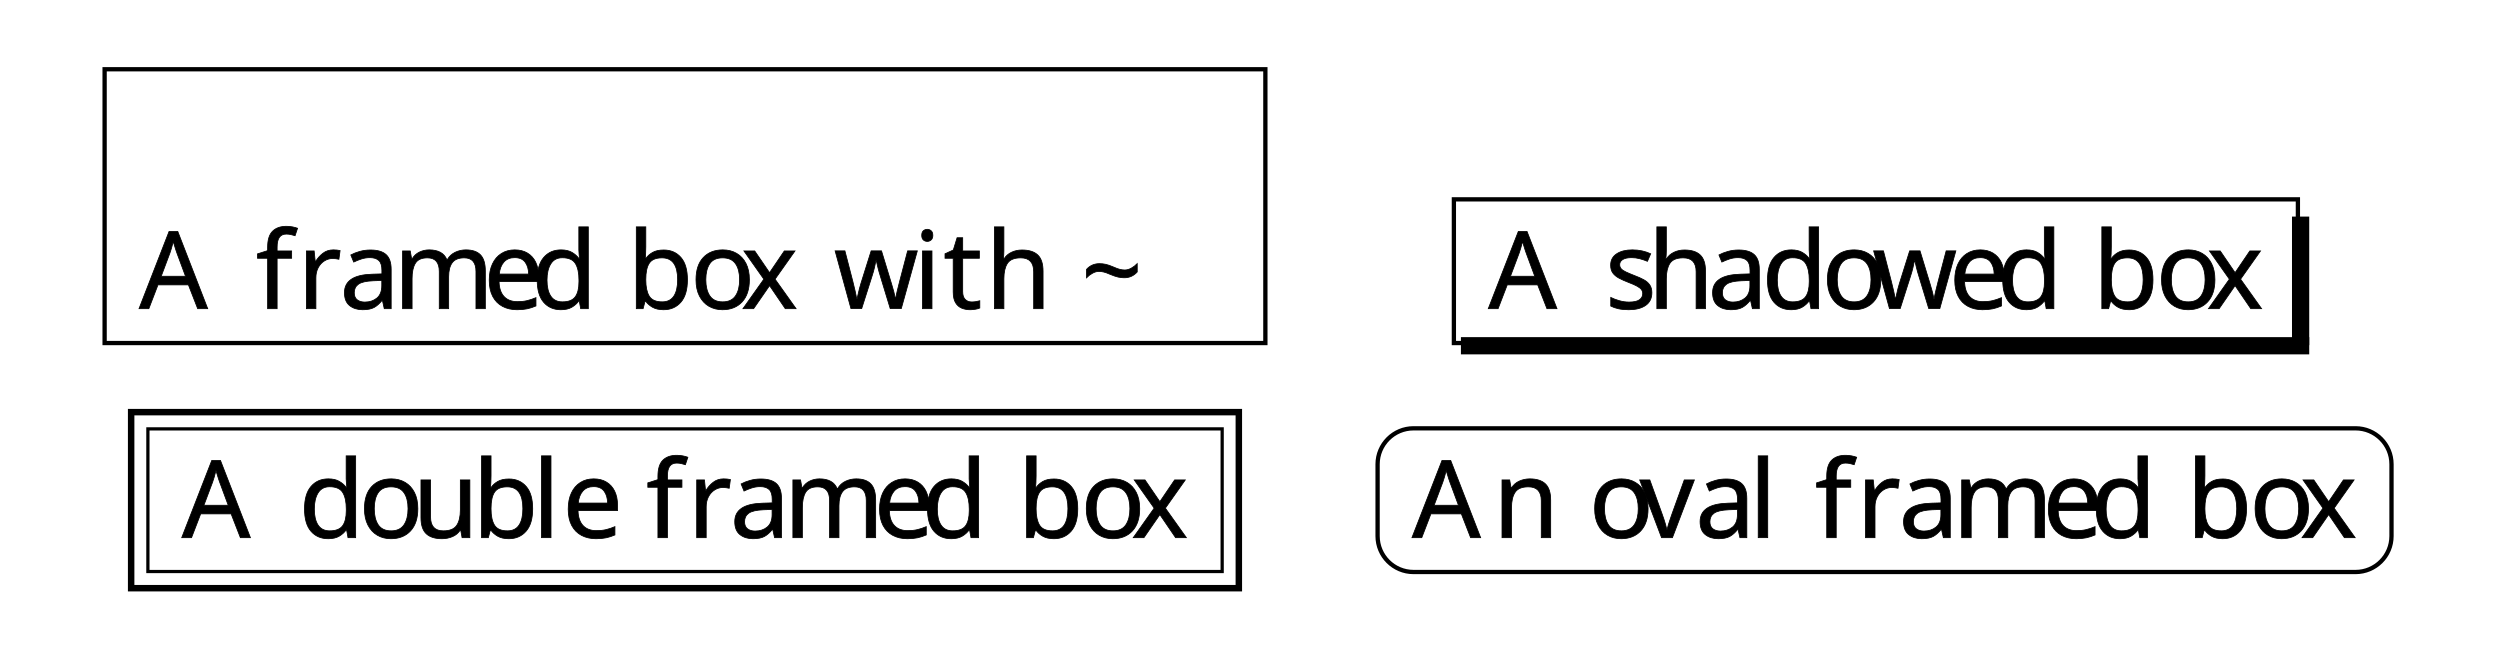
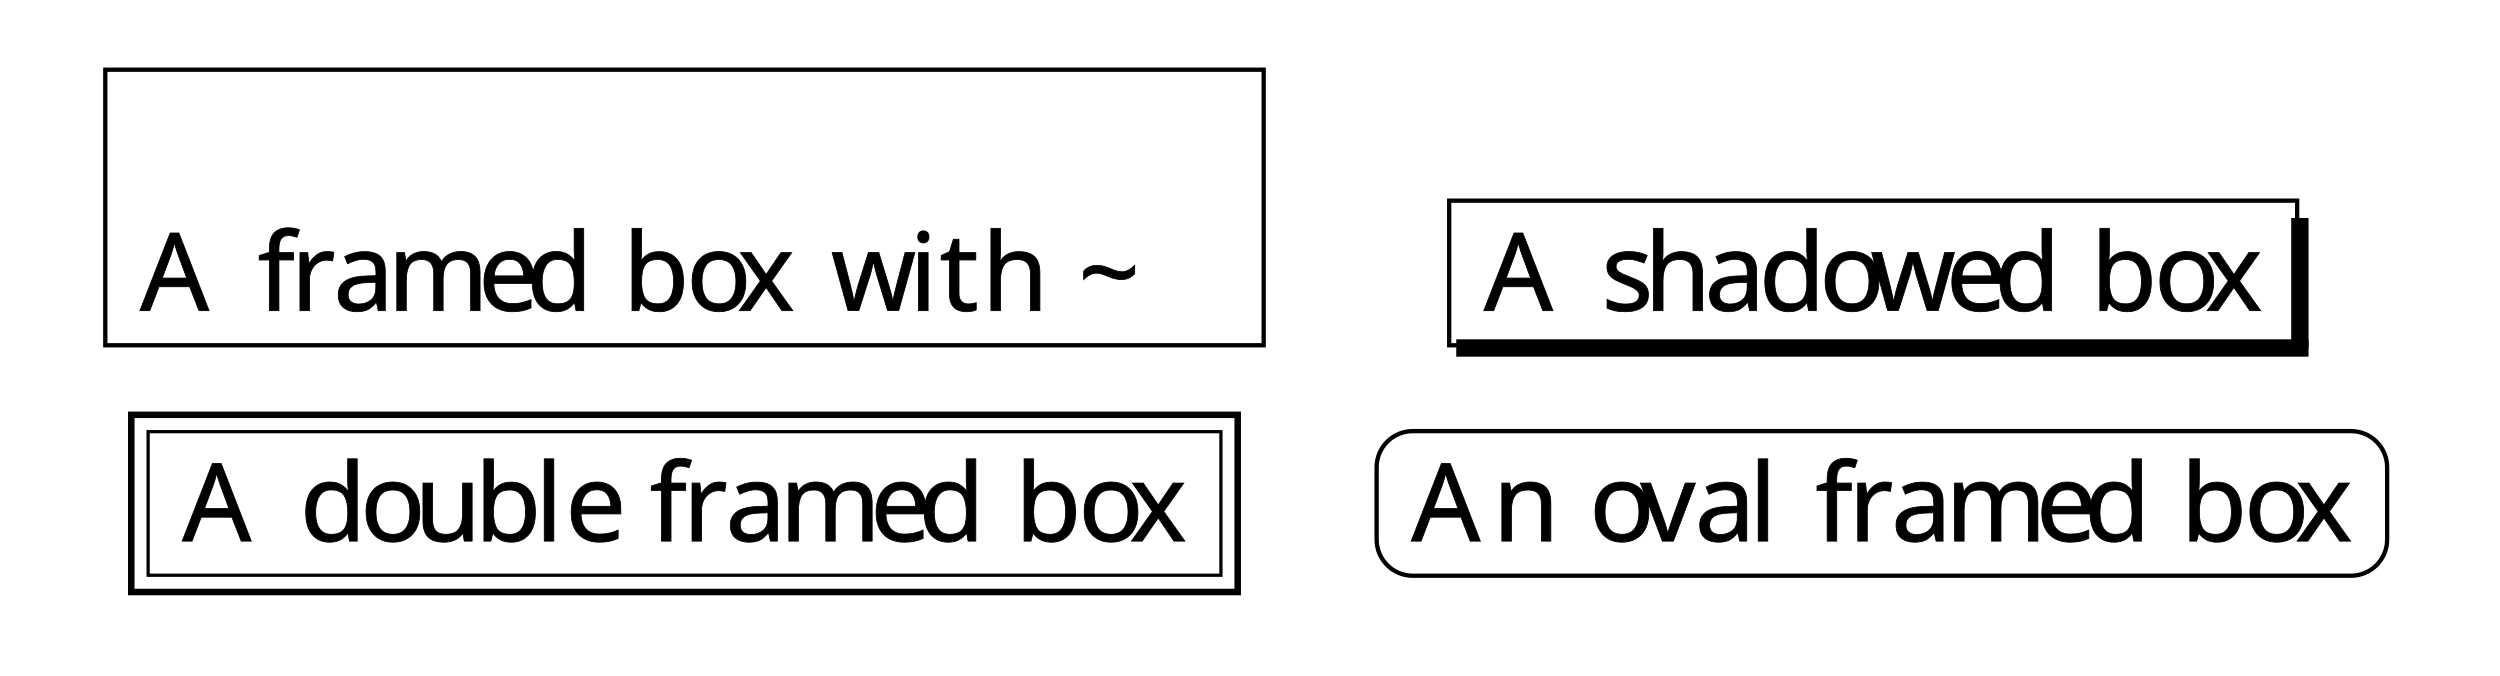
- <svg xmlns="http://www.w3.org/2000/svg" width="309" height="83">
+ <svg xmlns="http://www.w3.org/2000/svg" width="307" height="83">
  <style type="text/css">
@font-face {
font-family: 'jlm_jlmr10';
src: url('fonts/jlm_jlmr10.ttf') format('truetype');
font-style: normal;
}
.jlm_jlmr10 {
font-family: 'jlm_jlmr10';
font-size: 133px;
}
@font-face {
font-family: 'jlm_cmr10';
src: url('fonts/jlm_cmr10.ttf') format('truetype');
font-style: normal;
}
.jlm_cmr10 {
font-family: 'jlm_cmr10';
font-size: 133px;
}
</style>
  <g stroke="rgb(0,0,0)" fill="rgb(0,0,0)" stroke-width="0.053" stroke-miterlimit="10.0" stroke-linejoin="miter" stroke-linecap="butt">
-     <path transform="matrix(10.0,0.0,0.0,10.0,0.0,0.0)" d=" M 1.293 0.856 L 15.64 0.856 L 15.64 4.24 L 1.293 4.24 L 1.293 0.856 Z " fill="transparent" />
+     <path transform="matrix(10.0,0.0,0.0,10.0,0.0,0.0)" d=" M 1.293 0.856 L 15.518 0.856 L 15.518 4.24 L 1.293 4.24 L 1.293 0.856 Z " fill="transparent" />
  </g>
  <g stroke="rgb(0,0,0)" fill="rgb(0,0,0)" stroke-width="1.0" stroke-miterlimit="10.0" stroke-linejoin="miter" stroke-linecap="square">
    <text class="jlm_cmr10" transform="matrix(0.1,0.0,0.0,0.1,17.18504,38.148)">A</text>
    <text class="jlm_cmr10" transform="matrix(0.1,0.0,0.0,0.1,31.62952,38.148)">f</text>
-     <text class="jlm_cmr10" transform="matrix(0.1,0.0,0.0,0.1,36.74067,38.148)">r</text>
-     <text class="jlm_cmr10" transform="matrix(0.1,0.0,0.0,0.1,41.96291,38.148)">a</text>
-     <text class="jlm_cmr10" transform="matrix(0.1,0.0,0.0,0.1,48.6296,38.148)">m</text>
-     <text class="jlm_cmr10" transform="matrix(0.1,0.0,0.0,0.1,59.74075,38.148)">e</text>
-     <text class="jlm_cmr10" transform="matrix(0.1,0.0,0.0,0.1,65.6667,38.148)">d</text>
-     <text class="jlm_cmr10" transform="matrix(0.1,0.0,0.0,0.1,77.51858,38.148)">b</text>
-     <text class="jlm_cmr10" transform="matrix(0.1,0.0,0.0,0.1,85.29639,38.148)">o</text>
-     <text class="jlm_cmr10" transform="matrix(0.1,0.0,0.0,0.1,91.5927,38.148)">x</text>
-     <text class="jlm_cmr10" transform="matrix(0.1,0.0,0.0,0.1,103.0742,38.148)">w</text>
-     <text class="jlm_cmr10" transform="matrix(0.1,0.0,0.0,0.1,112.889,38.148)">i</text>
-     <text class="jlm_cmr10" transform="matrix(0.1,0.0,0.0,0.1,116.5928,38.148)">t</text>
-     <text class="jlm_cmr10" transform="matrix(0.1,0.0,0.0,0.1,121.778,38.148)">h</text>
-     <text class="jlm_jlmr10" transform="matrix(0.1,0.0,0.0,0.1,133.6299,38.148)">~</text>
-     <text class="jlm_cmr10" transform="matrix(0.1,0.0,0.0,0.1,183.9534,38.148)">A</text>
-     <text class="jlm_cmr10" transform="matrix(0.1,0.0,0.0,0.1,198.3978,38.148)">s</text>
-     <text class="jlm_cmr10" transform="matrix(0.1,0.0,0.0,0.1,203.6571,38.148)">h</text>
-     <text class="jlm_cmr10" transform="matrix(0.1,0.0,0.0,0.1,211.0645,38.148)">a</text>
-     <text class="jlm_cmr10" transform="matrix(0.1,0.0,0.0,0.1,217.7312,38.148)">d</text>
-     <text class="jlm_cmr10" transform="matrix(0.1,0.0,0.0,0.1,225.1387,38.148)">o</text>
-     <text class="jlm_cmr10" transform="matrix(0.1,0.0,0.0,0.1,231.435,38.148)">w</text>
-     <text class="jlm_cmr10" transform="matrix(0.1,0.0,0.0,0.1,240.8794,38.148)">e</text>
-     <text class="jlm_cmr10" transform="matrix(0.1,0.0,0.0,0.1,246.8054,38.148)">d</text>
-     <text class="jlm_cmr10" transform="matrix(0.1,0.0,0.0,0.1,258.6572,38.148)">b</text>
-     <text class="jlm_cmr10" transform="matrix(0.1,0.0,0.0,0.1,266.4351,38.148)">o</text>
-     <text class="jlm_cmr10" transform="matrix(0.1,0.0,0.0,0.1,272.7314,38.148)">x</text>
+     <text class="jlm_cmr10" transform="matrix(0.1,0.0,0.0,0.1,35.70362,38.148)">r</text>
+     <text class="jlm_cmr10" transform="matrix(0.1,0.0,0.0,0.1,40.92586,38.148)">a</text>
+     <text class="jlm_cmr10" transform="matrix(0.1,0.0,0.0,0.1,47.59255,38.148)">m</text>
+     <text class="jlm_cmr10" transform="matrix(0.1,0.0,0.0,0.1,58.7037,38.148)">e</text>
+     <text class="jlm_cmr10" transform="matrix(0.1,0.0,0.0,0.1,64.62965,38.148)">d</text>
+     <text class="jlm_cmr10" transform="matrix(0.1,0.0,0.0,0.1,76.48152,38.148)">b</text>
+     <text class="jlm_cmr10" transform="matrix(0.1,0.0,0.0,0.1,84.25934,38.148)">o</text>
+     <text class="jlm_cmr10" transform="matrix(0.1,0.0,0.0,0.1,90.55564,38.148)">x</text>
+     <text class="jlm_cmr10" transform="matrix(0.1,0.0,0.0,0.1,102.0372,38.148)">w</text>
+     <text class="jlm_cmr10" transform="matrix(0.1,0.0,0.0,0.1,111.6668,38.148)">i</text>
+     <text class="jlm_cmr10" transform="matrix(0.1,0.0,0.0,0.1,115.3705,38.148)">t</text>
+     <text class="jlm_cmr10" transform="matrix(0.1,0.0,0.0,0.1,120.5558,38.148)">h</text>
+     <text class="jlm_jlmr10" transform="matrix(0.1,0.0,0.0,0.1,132.4076,38.148)">~</text>
+     <text class="jlm_cmr10" transform="matrix(0.1,0.0,0.0,0.1,182.2126,38.148)">A</text>
+     <text class="jlm_cmr10" transform="matrix(0.1,0.0,0.0,0.1,196.6571,38.148)">s</text>
+     <text class="jlm_cmr10" transform="matrix(0.1,0.0,0.0,0.1,201.9164,38.148)">h</text>
+     <text class="jlm_cmr10" transform="matrix(0.1,0.0,0.0,0.1,209.3238,38.148)">a</text>
+     <text class="jlm_cmr10" transform="matrix(0.1,0.0,0.0,0.1,215.9905,38.148)">d</text>
+     <text class="jlm_cmr10" transform="matrix(0.1,0.0,0.0,0.1,223.3979,38.148)">o</text>
+     <text class="jlm_cmr10" transform="matrix(0.1,0.0,0.0,0.1,229.6942,38.148)">w</text>
+     <text class="jlm_cmr10" transform="matrix(0.1,0.0,0.0,0.1,238.9535,38.148)">e</text>
+     <text class="jlm_cmr10" transform="matrix(0.1,0.0,0.0,0.1,244.8794,38.148)">d</text>
+     <text class="jlm_cmr10" transform="matrix(0.1,0.0,0.0,0.1,256.7313,38.148)">b</text>
+     <text class="jlm_cmr10" transform="matrix(0.1,0.0,0.0,0.1,264.5091,38.148)">o</text>
+     <text class="jlm_cmr10" transform="matrix(0.1,0.0,0.0,0.1,270.8054,38.148)">x</text>
  </g>
  <g stroke="rgb(0,0,0)" fill="rgb(0,0,0)" stroke-width="0.053" stroke-miterlimit="10.0" stroke-linejoin="miter" stroke-linecap="butt">
-     <path transform="matrix(10.0,0.0,0.0,10.0,0.0,0.0)" d=" M 17.97 2.464 L 28.402 2.464 L 28.402 4.24 L 17.97 4.24 L 17.97 2.464 Z " fill="transparent" />
+     <path transform="matrix(10.0,0.0,0.0,10.0,0.0,0.0)" d=" M 17.796 2.464 L 28.209 2.464 L 28.209 4.24 L 17.796 4.24 L 17.796 2.464 Z " fill="transparent" />
  </g>
  <g stroke="rgb(0,0,0)" fill="rgb(0,0,0)" stroke-width="0.1" stroke-miterlimit="10.0" stroke-linejoin="miter" stroke-linecap="butt">
-     <path transform="matrix(10.0,0.0,0.0,10.0,0.0,0.0)" d=" M 18.057 4.167 L 28.542 4.167 L 28.542 4.38 L 18.057 4.38 L 18.057 4.167 Z " stroke="transparent" fill-rule="nonzero" />
-     <path transform="matrix(10.0,0.0,0.0,10.0,0.0,0.0)" d=" M 28.329 2.677 L 28.542 2.677 L 28.542 4.267 L 28.329 4.267 L 28.329 2.677 Z " stroke="transparent" fill-rule="nonzero" />
+     <path transform="matrix(10.0,0.0,0.0,10.0,0.0,0.0)" d=" M 17.883 4.167 L 28.349 4.167 L 28.349 4.38 L 17.883 4.38 L 17.883 4.167 Z " stroke="transparent" fill-rule="nonzero" />
+     <path transform="matrix(10.0,0.0,0.0,10.0,0.0,0.0)" d=" M 28.136 2.677 L 28.349 2.677 L 28.349 4.267 L 28.136 4.267 L 28.136 2.677 Z " stroke="transparent" fill-rule="nonzero" />
  </g>
  <g stroke="rgb(0,0,0)" fill="rgb(0,0,0)" stroke-width="0.08" stroke-miterlimit="10.0" stroke-linejoin="miter" stroke-linecap="butt">
-     <path transform="matrix(10.0,0.0,0.0,10.0,0.0,0.0)" d=" M 1.621 5.094 L 15.312 5.094 L 15.312 7.27 L 1.621 7.27 L 1.621 5.094 Z " fill="transparent" />
+     <path transform="matrix(10.0,0.0,0.0,10.0,0.0,0.0)" d=" M 1.612 5.094 L 15.199 5.094 L 15.199 7.27 L 1.612 7.27 L 1.612 5.094 Z " fill="transparent" />
  </g>
  <g stroke="rgb(0,0,0)" fill="rgb(0,0,0)" stroke-width="0.04" stroke-miterlimit="10.0" stroke-linejoin="miter" stroke-linecap="butt">
-     <path transform="matrix(10.0,0.0,0.0,10.0,0.0,0.0)" d=" M 1.828 5.301 L 15.106 5.301 L 15.106 7.064 L 1.828 7.064 L 1.828 5.301 Z " fill="transparent" />
+     <path transform="matrix(10.0,0.0,0.0,10.0,0.0,0.0)" d=" M 1.819 5.301 L 14.993 5.301 L 14.993 7.064 L 1.819 7.064 L 1.819 5.301 Z " fill="transparent" />
  </g>
  <g stroke="rgb(0,0,0)" fill="rgb(0,0,0)" stroke-width="1.0" stroke-miterlimit="10.0" stroke-linejoin="miter" stroke-linecap="square">
-     <text class="jlm_cmr10" transform="matrix(0.1,0.0,0.0,0.1,22.46354,66.45133)">A</text>
-     <text class="jlm_cmr10" transform="matrix(0.1,0.0,0.0,0.1,36.90802,66.45133)">d</text>
-     <text class="jlm_cmr10" transform="matrix(0.1,0.0,0.0,0.1,44.31544,66.45133)">o</text>
-     <text class="jlm_cmr10" transform="matrix(0.1,0.0,0.0,0.1,50.98214,66.45133)">u</text>
-     <text class="jlm_cmr10" transform="matrix(0.1,0.0,0.0,0.1,58.38956,66.45133)">b</text>
-     <text class="jlm_cmr10" transform="matrix(0.1,0.0,0.0,0.1,65.79699,66.45133)">l</text>
-     <text class="jlm_cmr10" transform="matrix(0.1,0.0,0.0,0.1,69.50071,66.45133)">e</text>
-     <text class="jlm_cmr10" transform="matrix(0.1,0.0,0.0,0.1,79.87111,66.45133)">f</text>
-     <text class="jlm_cmr10" transform="matrix(0.1,0.0,0.0,0.1,84.98225,66.45133)">r</text>
-     <text class="jlm_cmr10" transform="matrix(0.1,0.0,0.0,0.1,90.2045,66.45133)">a</text>
-     <text class="jlm_cmr10" transform="matrix(0.1,0.0,0.0,0.1,96.87119,66.45133)">m</text>
-     <text class="jlm_cmr10" transform="matrix(0.1,0.0,0.0,0.1,107.9823,66.45133)">e</text>
-     <text class="jlm_cmr10" transform="matrix(0.1,0.0,0.0,0.1,113.9083,66.45133)">d</text>
-     <text class="jlm_cmr10" transform="matrix(0.1,0.0,0.0,0.1,125.7602,66.45133)">b</text>
-     <text class="jlm_cmr10" transform="matrix(0.1,0.0,0.0,0.1,133.538,66.45133)">o</text>
-     <text class="jlm_cmr10" transform="matrix(0.1,0.0,0.0,0.1,139.8343,66.45133)">x</text>
-     <text class="jlm_cmr10" transform="matrix(0.1,0.0,0.0,0.1,174.5199,66.45133)">A</text>
-     <text class="jlm_cmr10" transform="matrix(0.1,0.0,0.0,0.1,184.52,66.45133)">n</text>
-     <text class="jlm_cmr10" transform="matrix(0.1,0.0,0.0,0.1,196.3718,66.45133)">o</text>
-     <text class="jlm_cmr10" transform="matrix(0.1,0.0,0.0,0.1,202.6681,66.45133)">v</text>
-     <text class="jlm_cmr10" transform="matrix(0.1,0.0,0.0,0.1,209.52,66.45133)">a</text>
-     <text class="jlm_cmr10" transform="matrix(0.1,0.0,0.0,0.1,216.1867,66.45133)">l</text>
-     <text class="jlm_cmr10" transform="matrix(0.1,0.0,0.0,0.1,224.3349,66.45133)">f</text>
-     <text class="jlm_cmr10" transform="matrix(0.1,0.0,0.0,0.1,229.446,66.45133)">r</text>
-     <text class="jlm_cmr10" transform="matrix(0.1,0.0,0.0,0.1,234.6683,66.45133)">a</text>
-     <text class="jlm_cmr10" transform="matrix(0.1,0.0,0.0,0.1,241.335,66.45133)">m</text>
-     <text class="jlm_cmr10" transform="matrix(0.1,0.0,0.0,0.1,252.4461,66.45133)">e</text>
-     <text class="jlm_cmr10" transform="matrix(0.1,0.0,0.0,0.1,258.3721,66.45133)">d</text>
-     <text class="jlm_cmr10" transform="matrix(0.1,0.0,0.0,0.1,270.2239,66.45133)">b</text>
-     <text class="jlm_cmr10" transform="matrix(0.1,0.0,0.0,0.1,278.0018,66.45133)">o</text>
-     <text class="jlm_cmr10" transform="matrix(0.1,0.0,0.0,0.1,284.2981,66.45133)">x</text>
+     <text class="jlm_cmr10" transform="matrix(0.1,0.0,0.0,0.1,22.37095,66.45133)">A</text>
+     <text class="jlm_cmr10" transform="matrix(0.1,0.0,0.0,0.1,36.81543,66.45133)">d</text>
+     <text class="jlm_cmr10" transform="matrix(0.1,0.0,0.0,0.1,44.22286,66.45133)">o</text>
+     <text class="jlm_cmr10" transform="matrix(0.1,0.0,0.0,0.1,50.88955,66.45133)">u</text>
+     <text class="jlm_cmr10" transform="matrix(0.1,0.0,0.0,0.1,58.29697,66.45133)">b</text>
+     <text class="jlm_cmr10" transform="matrix(0.1,0.0,0.0,0.1,65.7044,66.45133)">l</text>
+     <text class="jlm_cmr10" transform="matrix(0.1,0.0,0.0,0.1,69.40812,66.45133)">e</text>
+     <text class="jlm_cmr10" transform="matrix(0.1,0.0,0.0,0.1,79.77853,66.45133)">f</text>
+     <text class="jlm_cmr10" transform="matrix(0.1,0.0,0.0,0.1,83.85262,66.45133)">r</text>
+     <text class="jlm_cmr10" transform="matrix(0.1,0.0,0.0,0.1,89.07486,66.45133)">a</text>
+     <text class="jlm_cmr10" transform="matrix(0.1,0.0,0.0,0.1,95.74155,66.45133)">m</text>
+     <text class="jlm_cmr10" transform="matrix(0.1,0.0,0.0,0.1,106.8527,66.45133)">e</text>
+     <text class="jlm_cmr10" transform="matrix(0.1,0.0,0.0,0.1,112.7786,66.45133)">d</text>
+     <text class="jlm_cmr10" transform="matrix(0.1,0.0,0.0,0.1,124.6305,66.45133)">b</text>
+     <text class="jlm_cmr10" transform="matrix(0.1,0.0,0.0,0.1,132.4083,66.45133)">o</text>
+     <text class="jlm_cmr10" transform="matrix(0.1,0.0,0.0,0.1,138.7046,66.45133)">x</text>
+     <text class="jlm_cmr10" transform="matrix(0.1,0.0,0.0,0.1,173.2977,66.45133)">A</text>
+     <text class="jlm_cmr10" transform="matrix(0.1,0.0,0.0,0.1,183.2977,66.45133)">n</text>
+     <text class="jlm_cmr10" transform="matrix(0.1,0.0,0.0,0.1,195.1496,66.45133)">o</text>
+     <text class="jlm_cmr10" transform="matrix(0.1,0.0,0.0,0.1,201.4459,66.45133)">v</text>
+     <text class="jlm_cmr10" transform="matrix(0.1,0.0,0.0,0.1,208.1126,66.45133)">a</text>
+     <text class="jlm_cmr10" transform="matrix(0.1,0.0,0.0,0.1,214.7793,66.45133)">l</text>
+     <text class="jlm_cmr10" transform="matrix(0.1,0.0,0.0,0.1,222.9275,66.45133)">f</text>
+     <text class="jlm_cmr10" transform="matrix(0.1,0.0,0.0,0.1,227.0016,66.45133)">r</text>
+     <text class="jlm_cmr10" transform="matrix(0.1,0.0,0.0,0.1,232.2238,66.45133)">a</text>
+     <text class="jlm_cmr10" transform="matrix(0.1,0.0,0.0,0.1,238.8905,66.45133)">m</text>
+     <text class="jlm_cmr10" transform="matrix(0.1,0.0,0.0,0.1,250.0017,66.45133)">e</text>
+     <text class="jlm_cmr10" transform="matrix(0.1,0.0,0.0,0.1,255.9276,66.45133)">d</text>
+     <text class="jlm_cmr10" transform="matrix(0.1,0.0,0.0,0.1,267.7795,66.45133)">b</text>
+     <text class="jlm_cmr10" transform="matrix(0.1,0.0,0.0,0.1,275.5573,66.45133)">o</text>
+     <text class="jlm_cmr10" transform="matrix(0.1,0.0,0.0,0.1,281.8536,66.45133)">x</text>
  </g>
  <g stroke="rgb(0,0,0)" fill="rgb(0,0,0)" stroke-width="0.053" stroke-miterlimit="10.0" stroke-linejoin="miter" stroke-linecap="butt">
-     <path transform="matrix(10.0,0.0,0.0,10.0,0.0,0.0)" d=" M 17.027 5.738 L 17.027 6.626 C 17.027 6.871 17.226 7.07 17.471 7.07 L 29.115 7.07 C 29.36 7.07 29.559 6.871 29.559 6.626 L 29.559 5.738 C 29.559 5.493 29.36 5.294 29.115 5.294 L 17.471 5.294 C 17.226 5.294 17.027 5.493 17.027 5.738 Z " fill="transparent" />
+     <path transform="matrix(10.0,0.0,0.0,10.0,0.0,0.0)" d=" M 16.905 5.738 L 16.905 6.626 C 16.905 6.871 17.103 7.07 17.349 7.07 L 28.87 7.07 C 29.115 7.07 29.314 6.871 29.314 6.626 L 29.314 5.738 C 29.314 5.493 29.115 5.294 28.87 5.294 L 17.349 5.294 C 17.103 5.294 16.905 5.493 16.905 5.738 Z " fill="transparent" />
  </g>
</svg>
